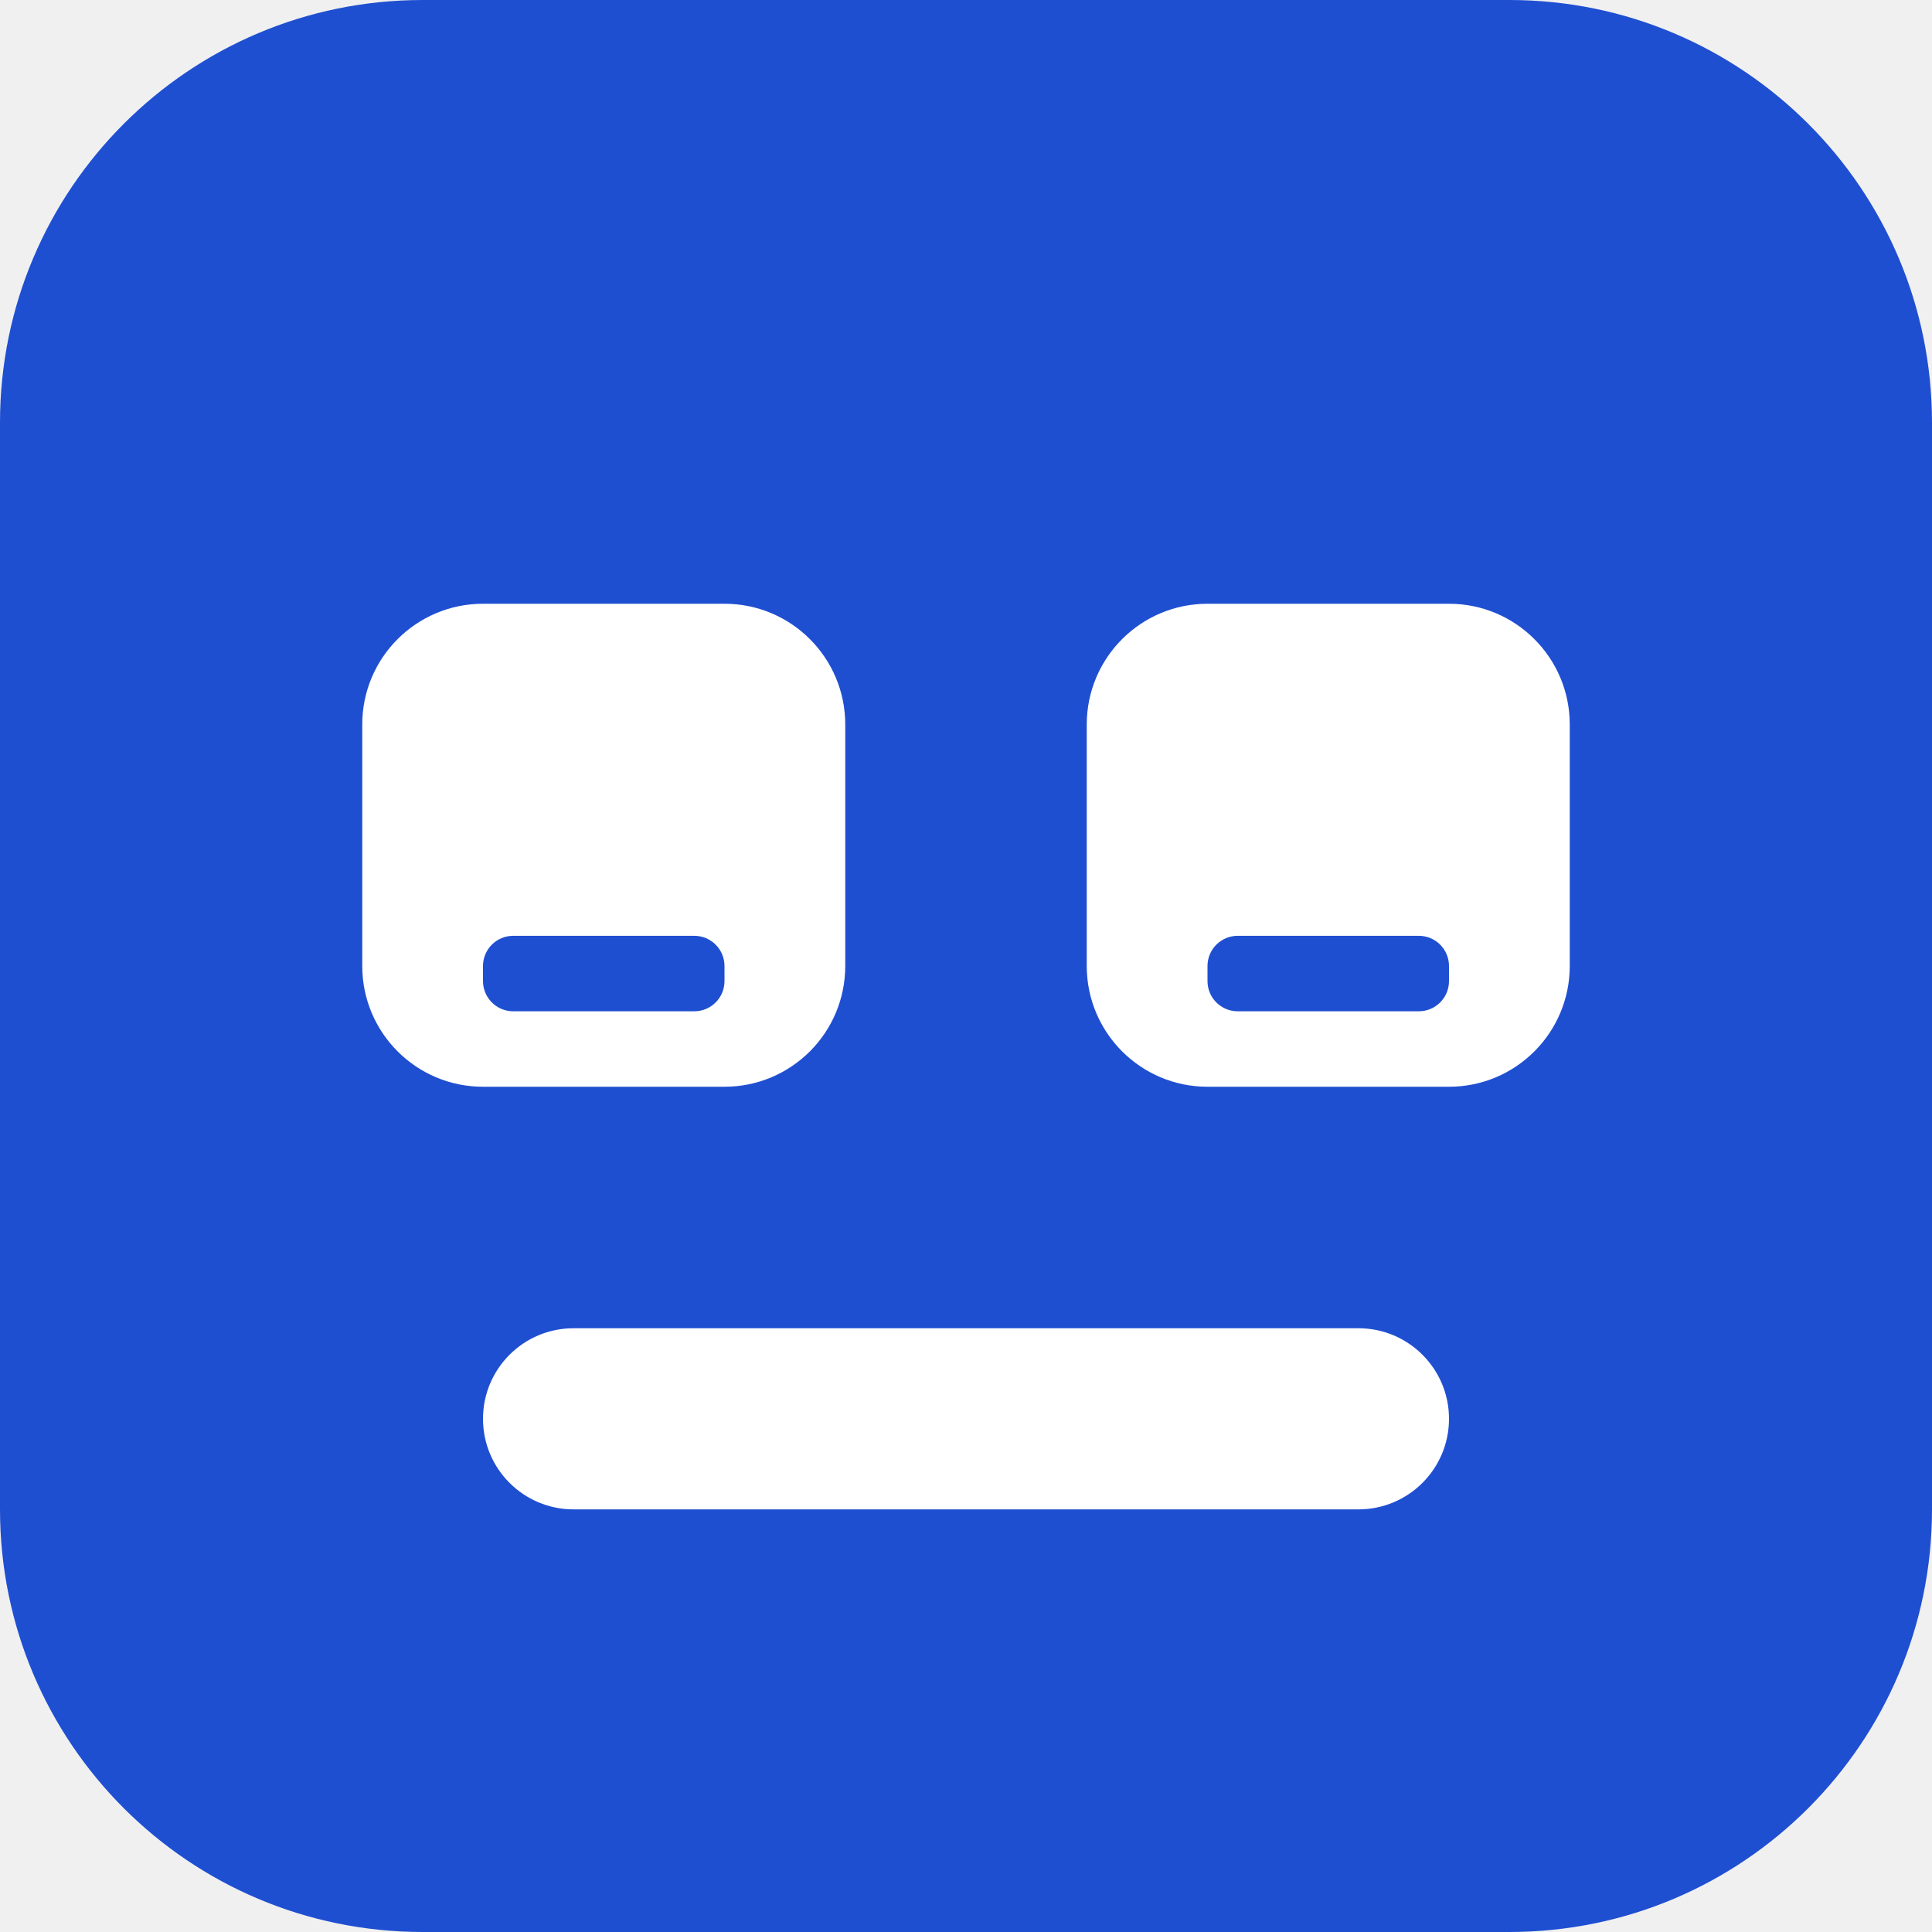
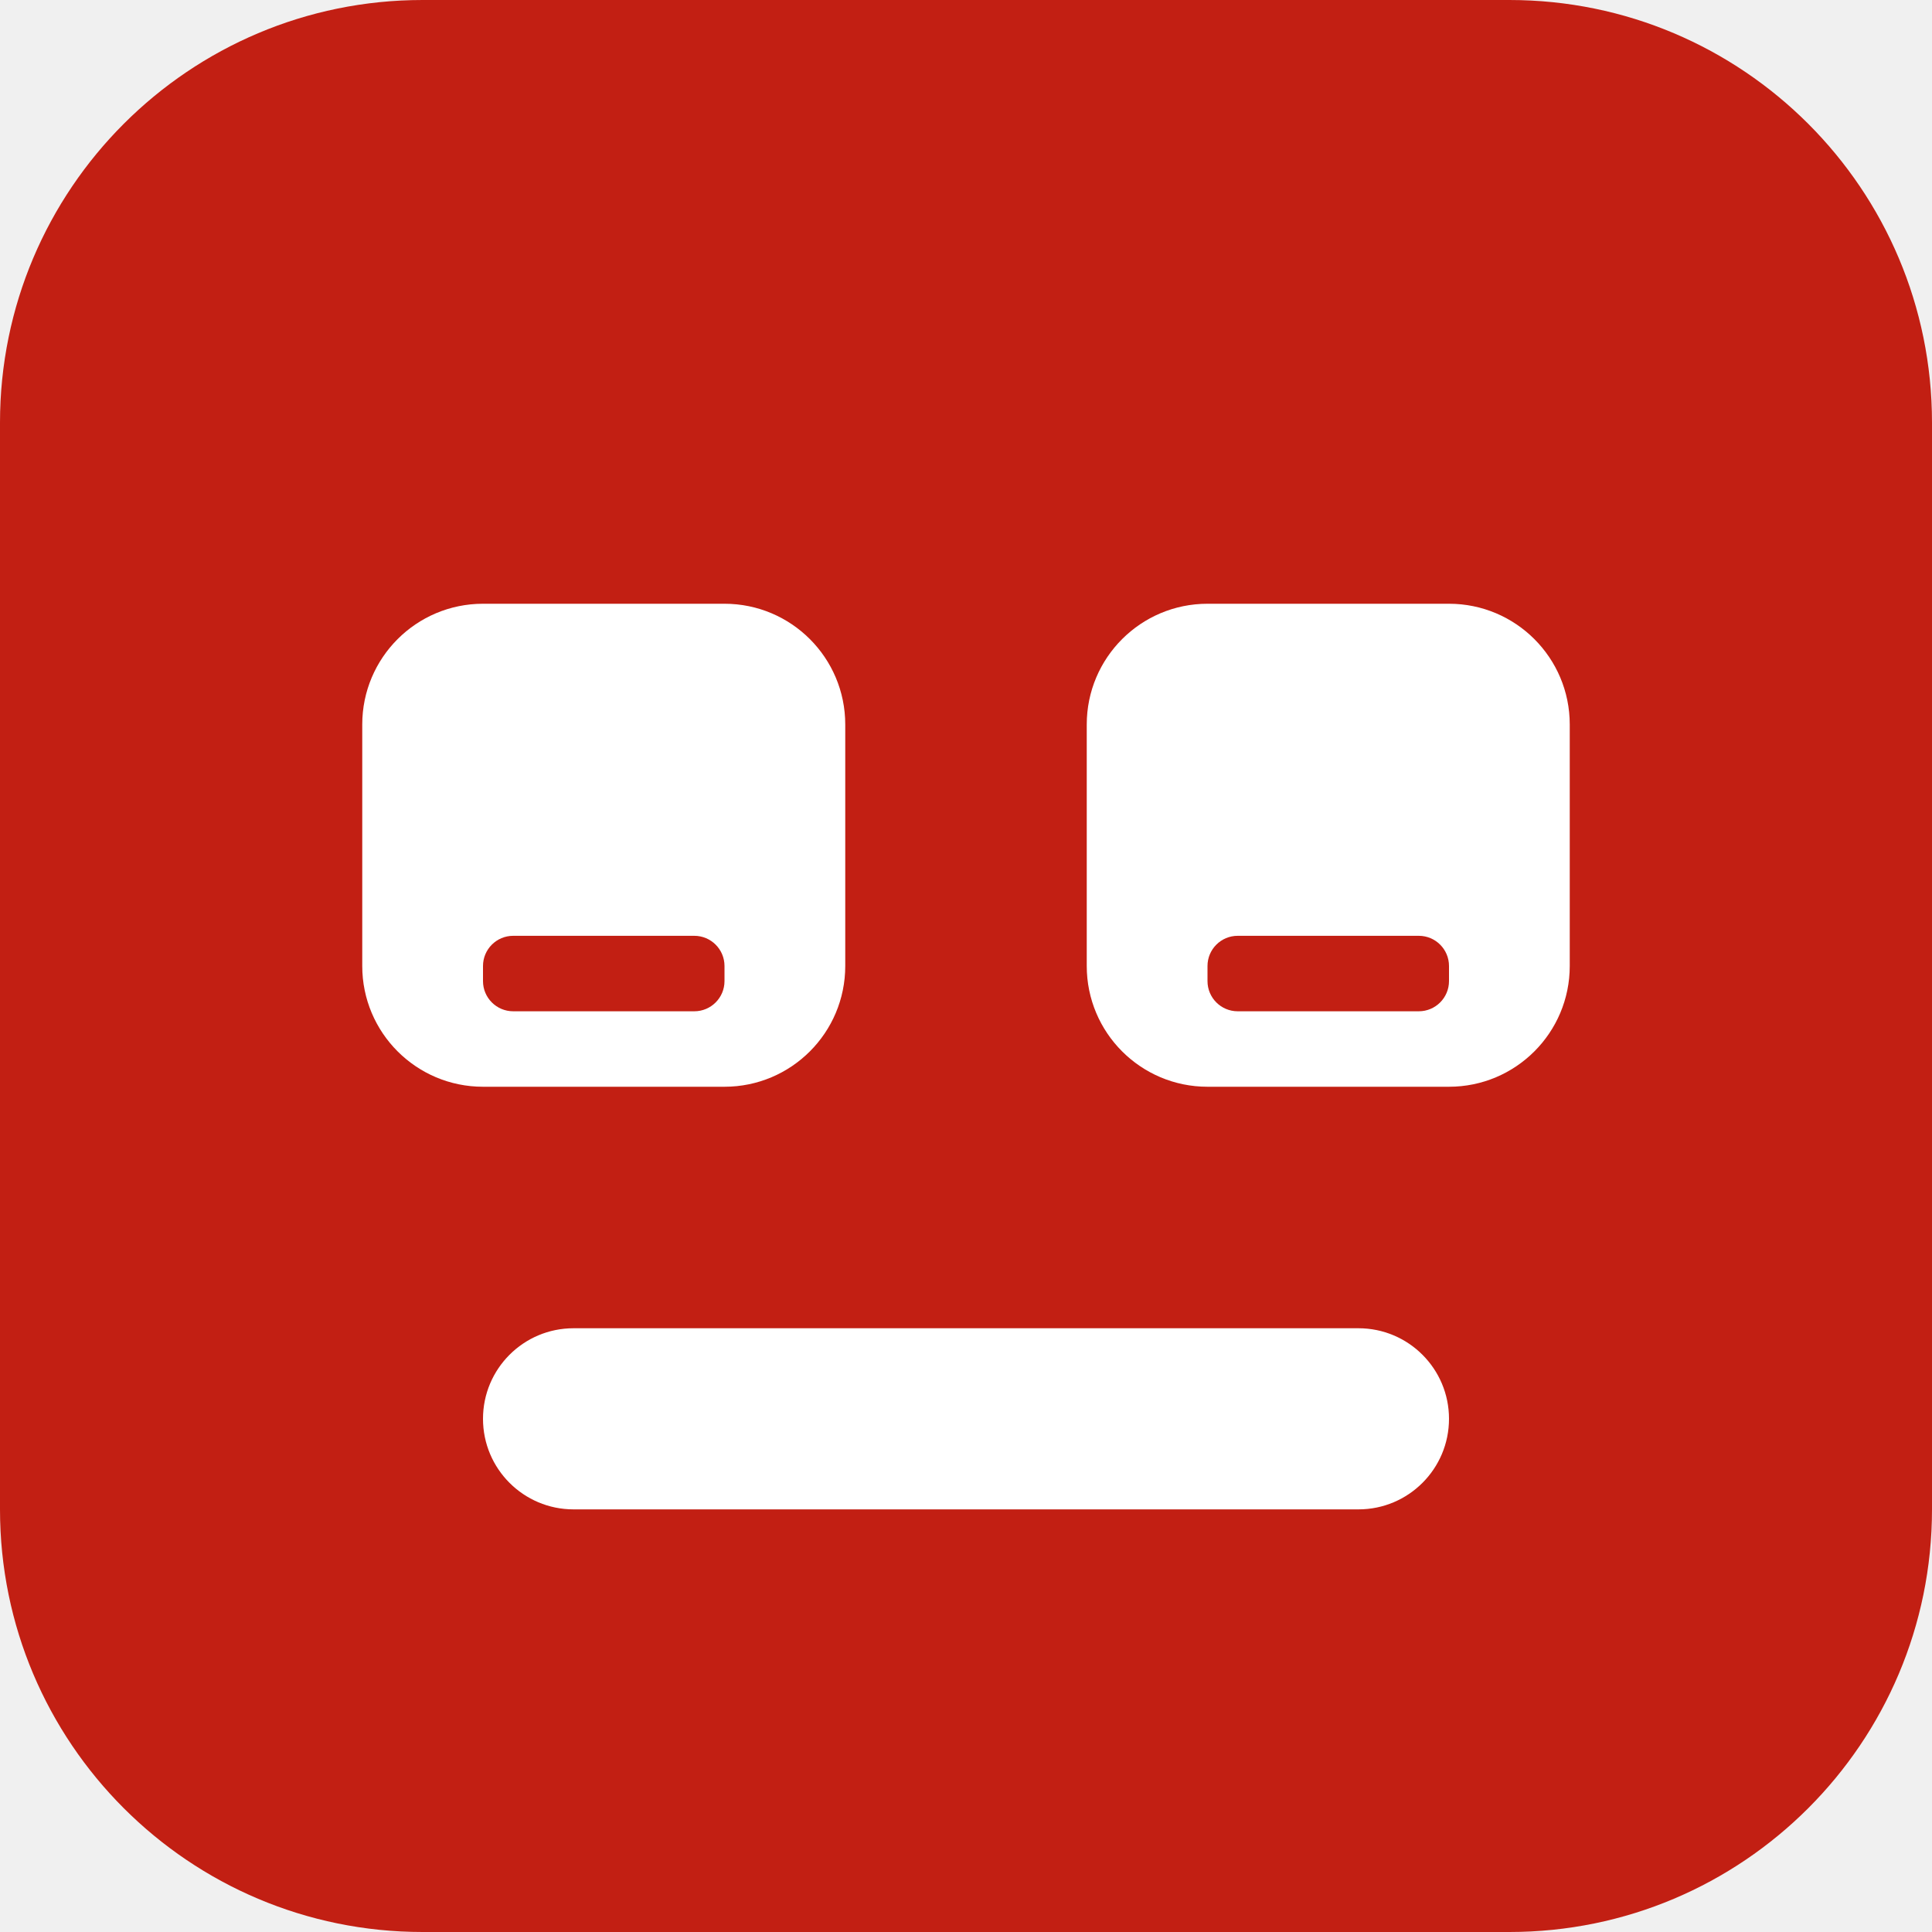
<svg xmlns="http://www.w3.org/2000/svg" viewBox="0 0 64 64">
-   <rect width="64" height="64" rx="14" fill="#1f4fd1" />
+   <rect width="64" height="64" rx="14" fill="#c21f13" />
  <rect x="12" y="20" width="16" height="16" rx="4" fill="#fff" />
  <rect x="36" y="20" width="16" height="16" rx="4" fill="#fff" />
-   <rect x="16" y="31" width="8" height="2.5" rx="1" fill="#1f4fd1" />
-   <rect x="40" y="31" width="8" height="2.5" rx="1" fill="#1f4fd1" />
+   <rect x="16" y="31" width="8" height="2.5" rx="1" fill="#c21f13" />
+   <rect x="40" y="31" width="8" height="2.5" rx="1" fill="#c21f13" />
  <rect x="16" y="44" width="32" height="6" rx="3" fill="#fff" />
</svg>
